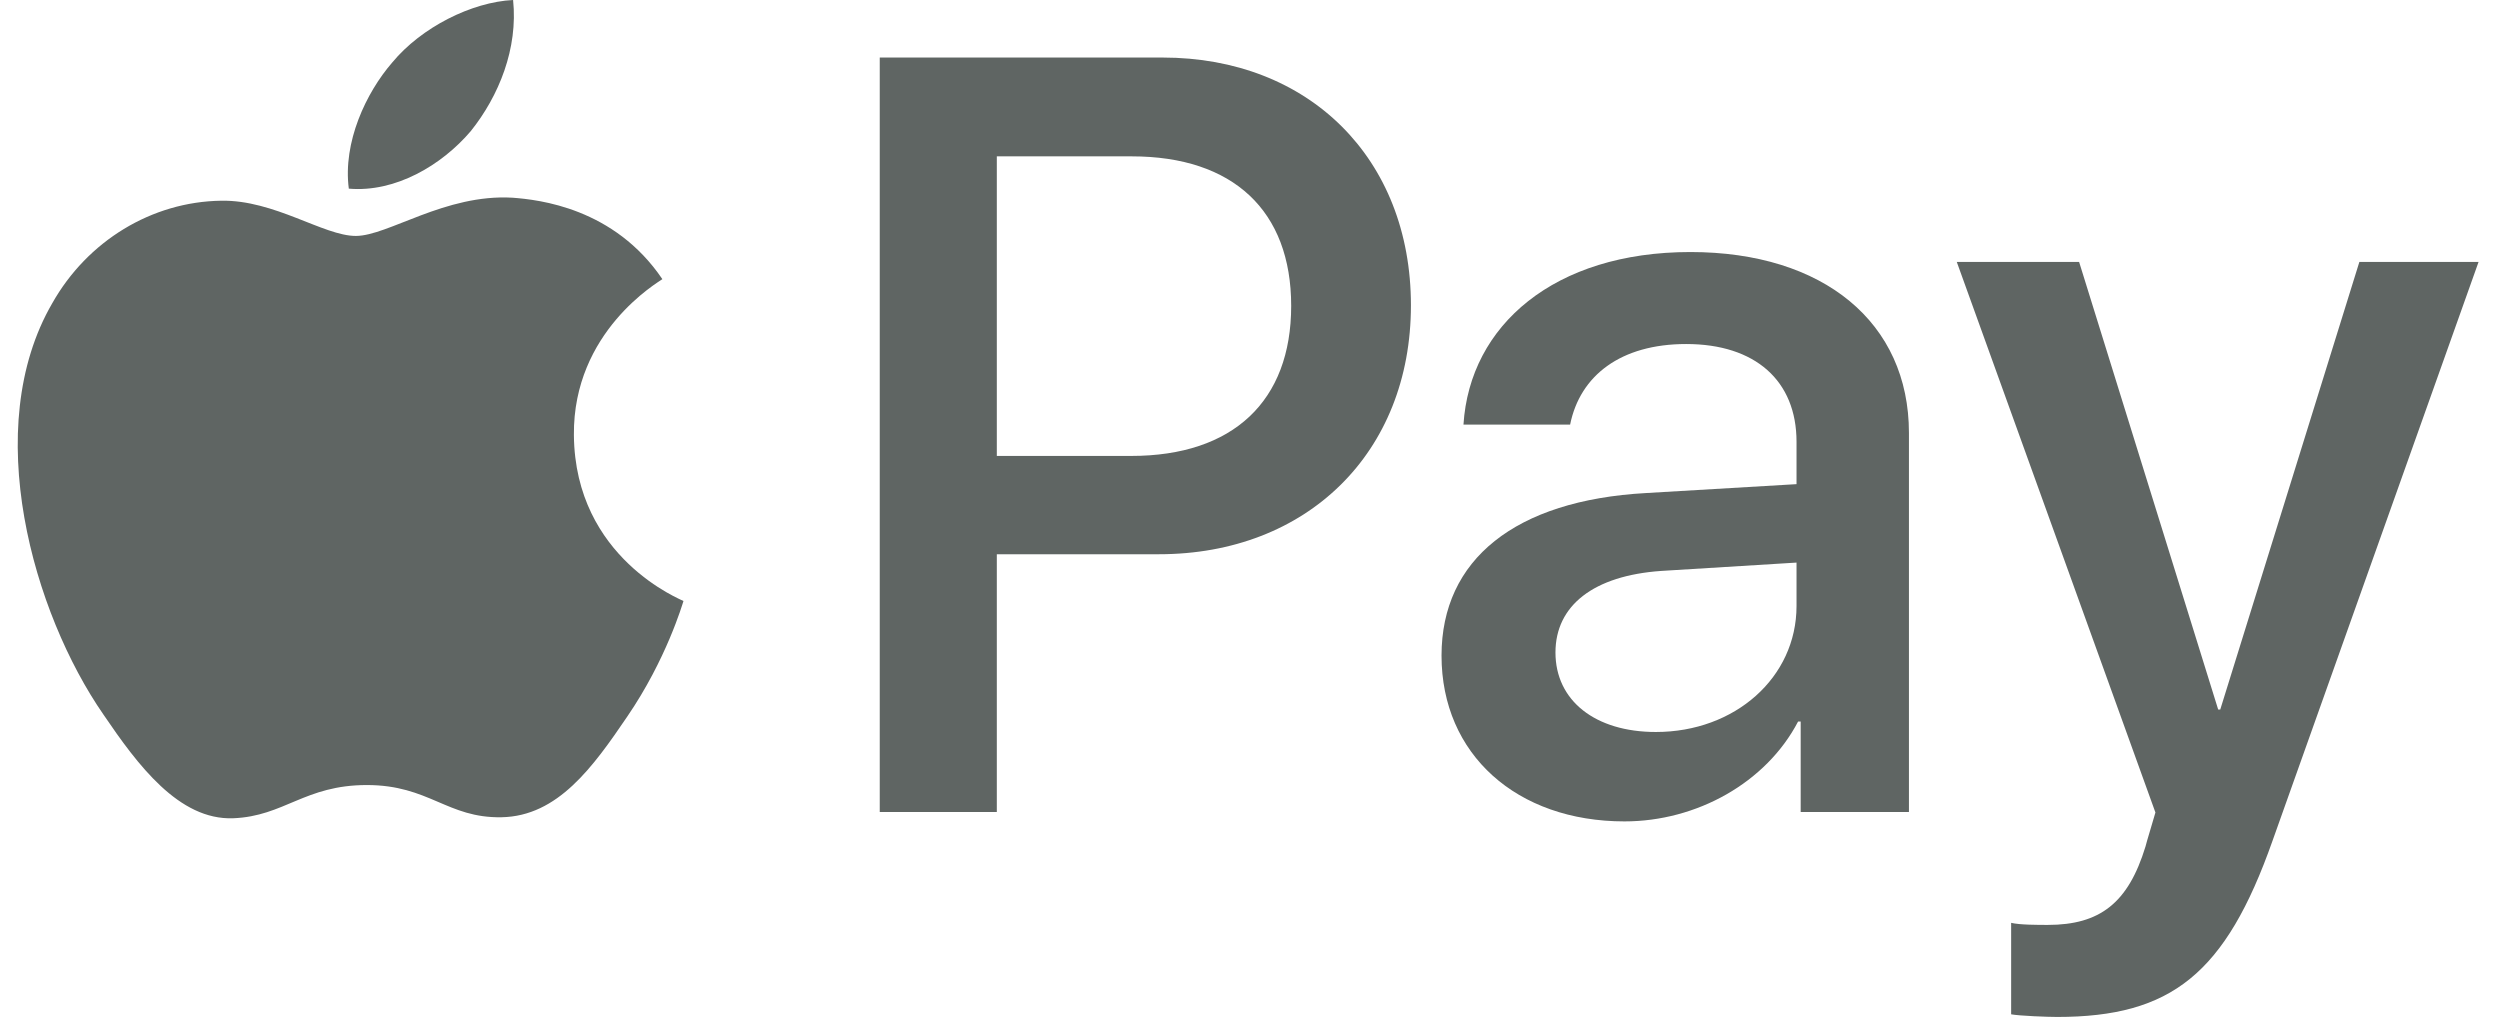
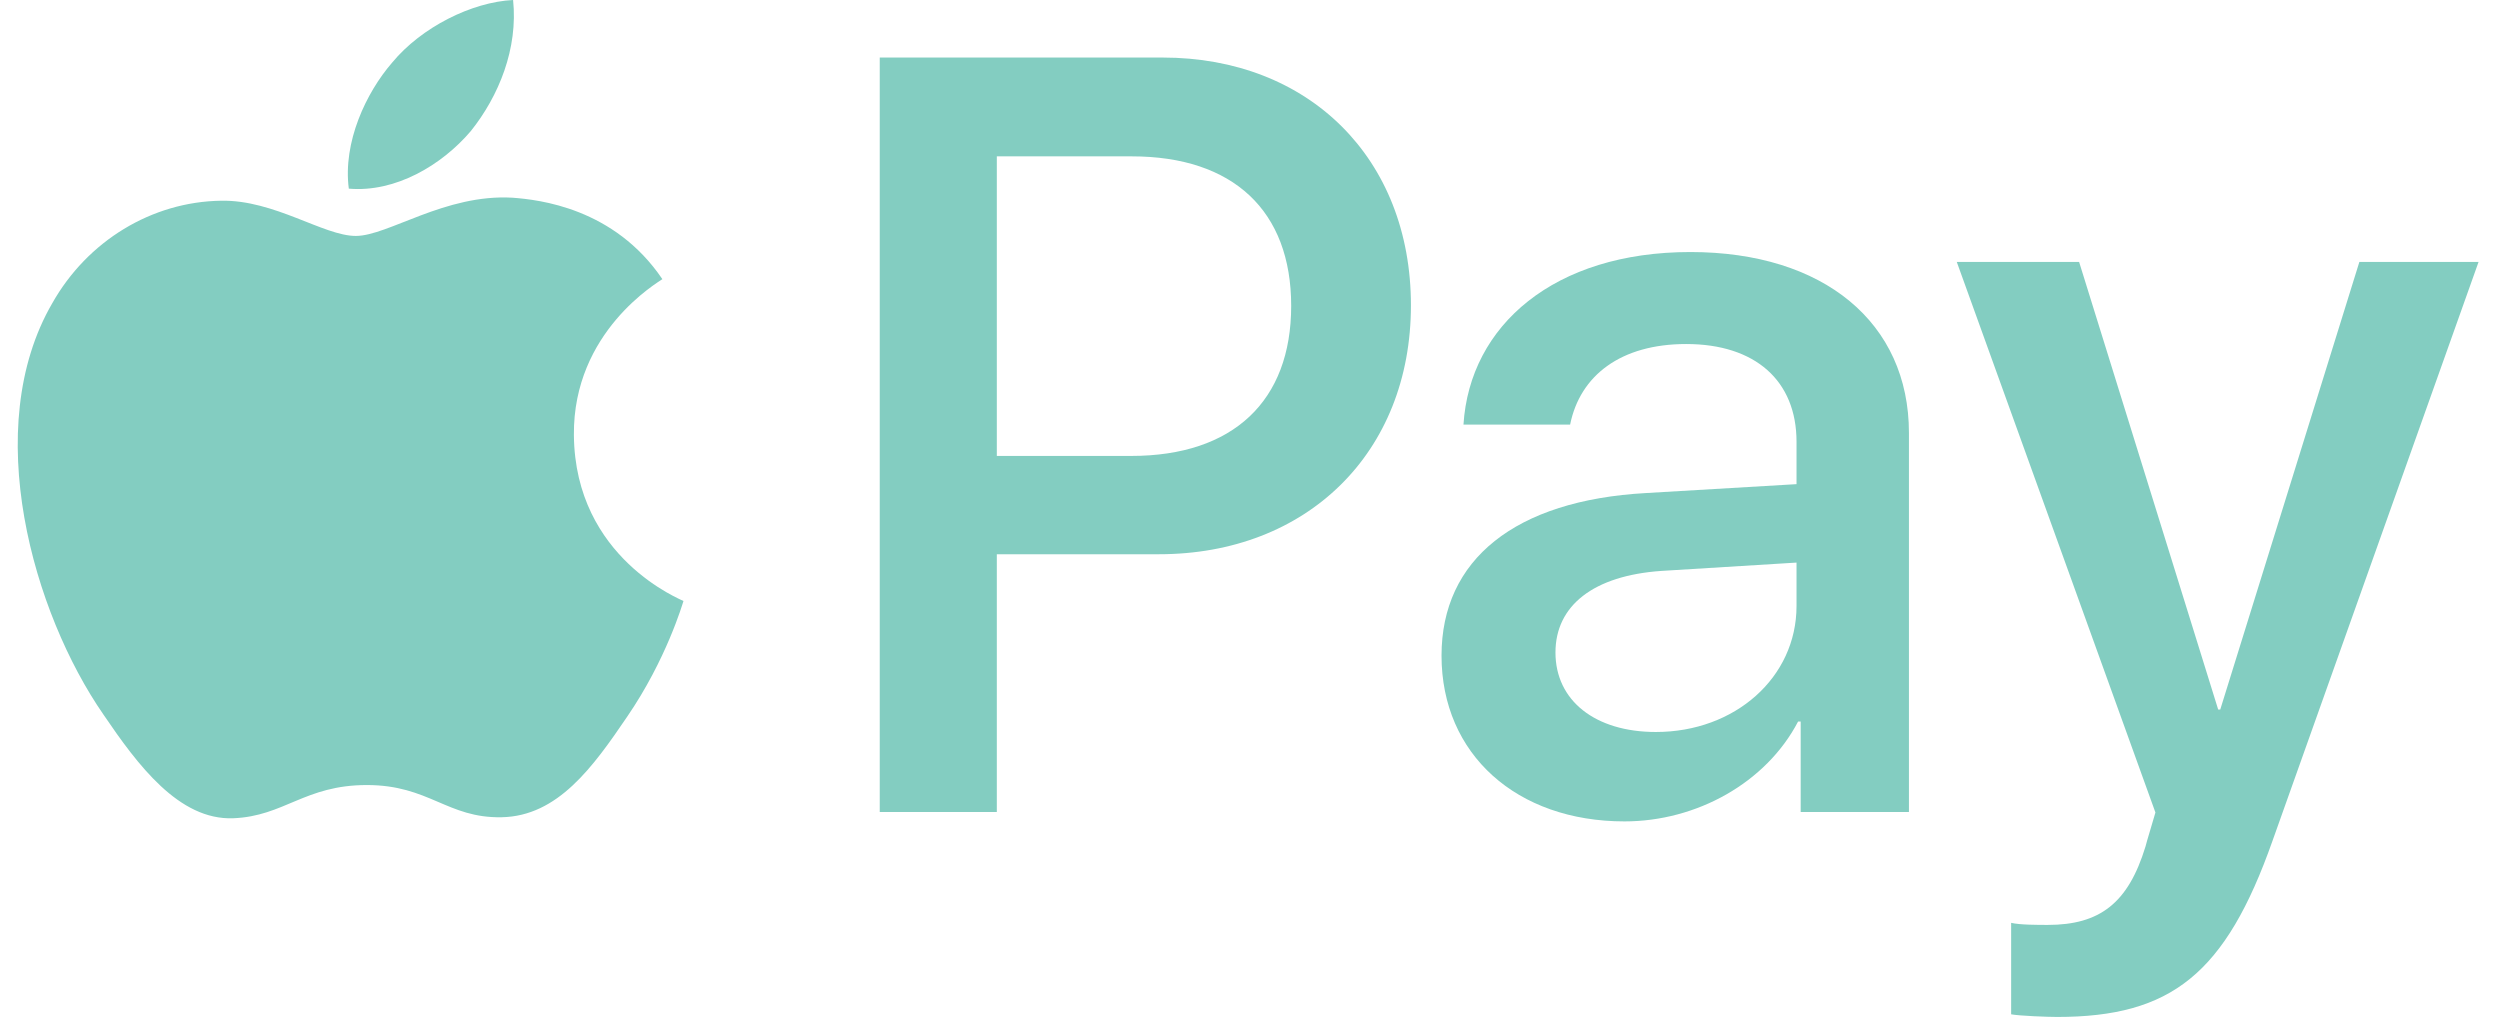
<svg xmlns="http://www.w3.org/2000/svg" width="59" height="24" viewBox="0 0 59 24" fill="none">
  <g id="Group">
    <g id="Group_2">
-       <path id="Vector" d="M11.11 3.095C11.776 2.262 12.228 1.143 12.109 0C11.134 0.048 9.944 0.643 9.255 1.477C8.637 2.191 8.089 3.357 8.232 4.452C9.326 4.547 10.42 3.905 11.11 3.095Z" fill="#5F6563" />
-       <path id="Vector_2" d="M12.097 4.666C10.508 4.571 9.156 5.568 8.397 5.568C7.637 5.568 6.475 4.713 5.218 4.737C3.581 4.761 2.063 5.686 1.233 7.157C-0.475 10.101 0.782 14.468 2.443 16.866C3.249 18.052 4.221 19.358 5.502 19.311C6.712 19.263 7.187 18.527 8.658 18.527C10.128 18.527 10.555 19.311 11.836 19.287C13.165 19.263 13.995 18.1 14.802 16.913C15.727 15.561 16.106 14.255 16.13 14.184C16.106 14.16 13.568 13.186 13.544 10.267C13.521 7.822 15.537 6.66 15.632 6.588C14.493 4.903 12.714 4.713 12.097 4.666Z" fill="#5F6563" />
+       <path id="Vector" d="M11.11 3.095C11.776 2.262 12.228 1.143 12.109 0C11.134 0.048 9.944 0.643 9.255 1.477C8.637 2.191 8.089 3.357 8.232 4.452C9.326 4.547 10.42 3.905 11.11 3.095Z" fill="#83CDC1" />
+       <path id="Vector_2" d="M12.097 4.666C10.508 4.571 9.156 5.568 8.397 5.568C7.637 5.568 6.475 4.713 5.218 4.737C3.581 4.761 2.063 5.686 1.233 7.157C-0.475 10.101 0.782 14.468 2.443 16.866C3.249 18.052 4.221 19.358 5.502 19.311C6.712 19.263 7.187 18.527 8.658 18.527C10.128 18.527 10.555 19.311 11.836 19.287C13.165 19.263 13.995 18.1 14.802 16.913C15.727 15.561 16.106 14.255 16.13 14.184C16.106 14.16 13.568 13.186 13.544 10.267C13.521 7.822 15.537 6.66 15.632 6.588C14.493 4.903 12.714 4.713 12.097 4.666Z" fill="#83CDC1" />
    </g>
    <g id="Group_3">
-       <path id="Vector_3" d="M27.437 1.358C30.892 1.358 33.298 3.739 33.298 7.206C33.298 10.686 30.843 13.08 27.351 13.08H23.525V19.163H20.762V1.358L27.437 1.358ZM23.525 10.76H26.697C29.103 10.76 30.472 9.465 30.472 7.219C30.472 4.973 29.103 3.69 26.709 3.69H23.525V10.76Z" fill="#5F6563" />
-       <path id="Vector_4" d="M34.02 15.473C34.02 13.203 35.759 11.809 38.844 11.636L42.398 11.426V10.427C42.398 8.983 41.423 8.119 39.794 8.119C38.252 8.119 37.289 8.86 37.055 10.02H34.538C34.686 7.675 36.685 5.948 39.893 5.948C43.039 5.948 45.051 7.613 45.051 10.217V19.163H42.496V17.028H42.435C41.682 18.472 40.041 19.385 38.338 19.385C35.797 19.385 34.02 17.805 34.02 15.473ZM42.398 14.301V13.277L39.202 13.474C37.61 13.586 36.709 14.289 36.709 15.399C36.709 16.535 37.647 17.275 39.079 17.275C40.942 17.275 42.398 15.992 42.398 14.301Z" fill="#5F6563" />
-       <path id="Vector_5" d="M47.463 23.938V21.779C47.66 21.828 48.104 21.828 48.327 21.828C49.56 21.828 50.227 21.31 50.634 19.977C50.634 19.953 50.868 19.188 50.868 19.175L46.18 6.182H49.067L52.349 16.745H52.398L55.681 6.182H58.494L53.632 19.841C52.522 22.988 51.239 24 48.549 24C48.327 24 47.66 23.975 47.463 23.938Z" fill="#5F6563" />
+       <path id="Vector_3" d="M27.437 1.358C30.892 1.358 33.298 3.739 33.298 7.206C33.298 10.686 30.843 13.08 27.351 13.08H23.525V19.163H20.762V1.358L27.437 1.358ZM23.525 10.76H26.697C29.103 10.76 30.472 9.465 30.472 7.219C30.472 4.973 29.103 3.69 26.709 3.69H23.525V10.76Z" fill="#83CDC1" />
+       <path id="Vector_4" d="M34.02 15.473C34.02 13.203 35.759 11.809 38.844 11.636L42.398 11.426V10.427C42.398 8.983 41.423 8.119 39.794 8.119C38.252 8.119 37.289 8.86 37.055 10.02H34.538C34.686 7.675 36.685 5.948 39.893 5.948C43.039 5.948 45.051 7.613 45.051 10.217V19.163H42.496V17.028H42.435C41.682 18.472 40.041 19.385 38.338 19.385C35.797 19.385 34.02 17.805 34.02 15.473ZM42.398 14.301V13.277L39.202 13.474C37.61 13.586 36.709 14.289 36.709 15.399C36.709 16.535 37.647 17.275 39.079 17.275C40.942 17.275 42.398 15.992 42.398 14.301Z" fill="#83CDC1" />
+       <path id="Vector_5" d="M47.463 23.938V21.779C47.66 21.828 48.104 21.828 48.327 21.828C49.56 21.828 50.227 21.31 50.634 19.977C50.634 19.953 50.868 19.188 50.868 19.175L46.18 6.182H49.067L52.349 16.745H52.398L55.681 6.182H58.494L53.632 19.841C52.522 22.988 51.239 24 48.549 24C48.327 24 47.66 23.975 47.463 23.938Z" fill="#83CDC1" />
    </g>
  </g>
</svg>
